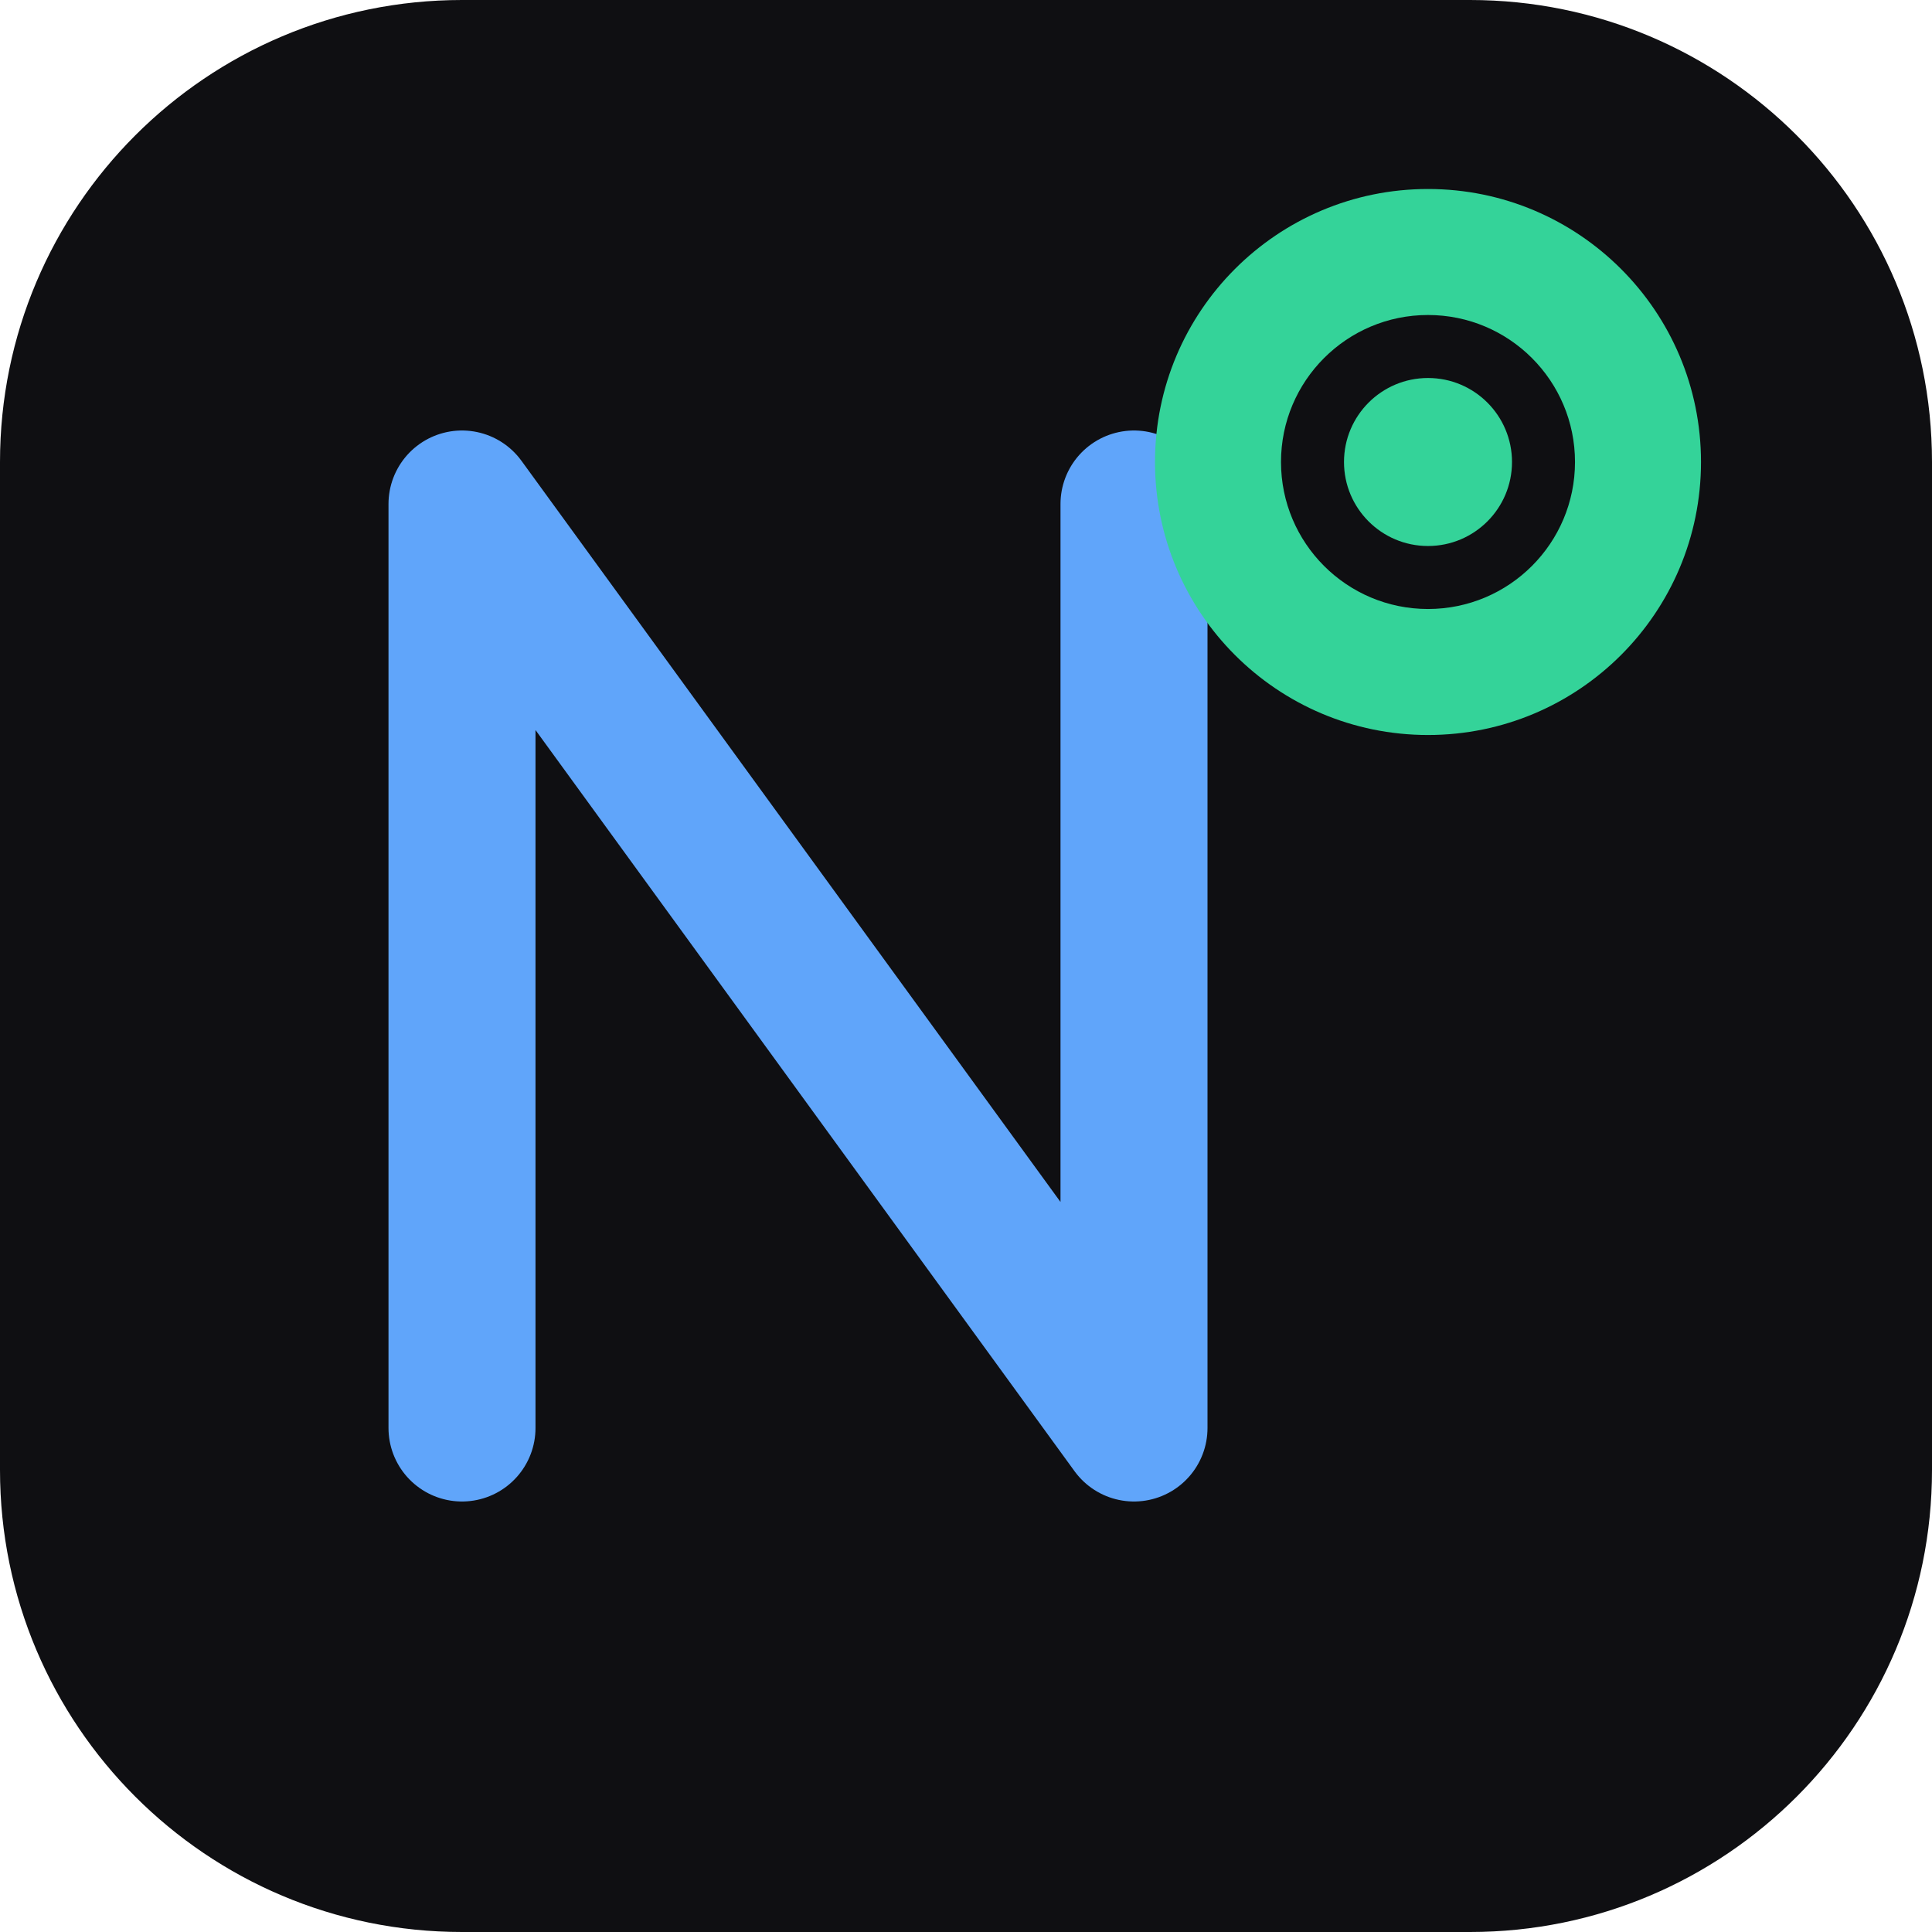
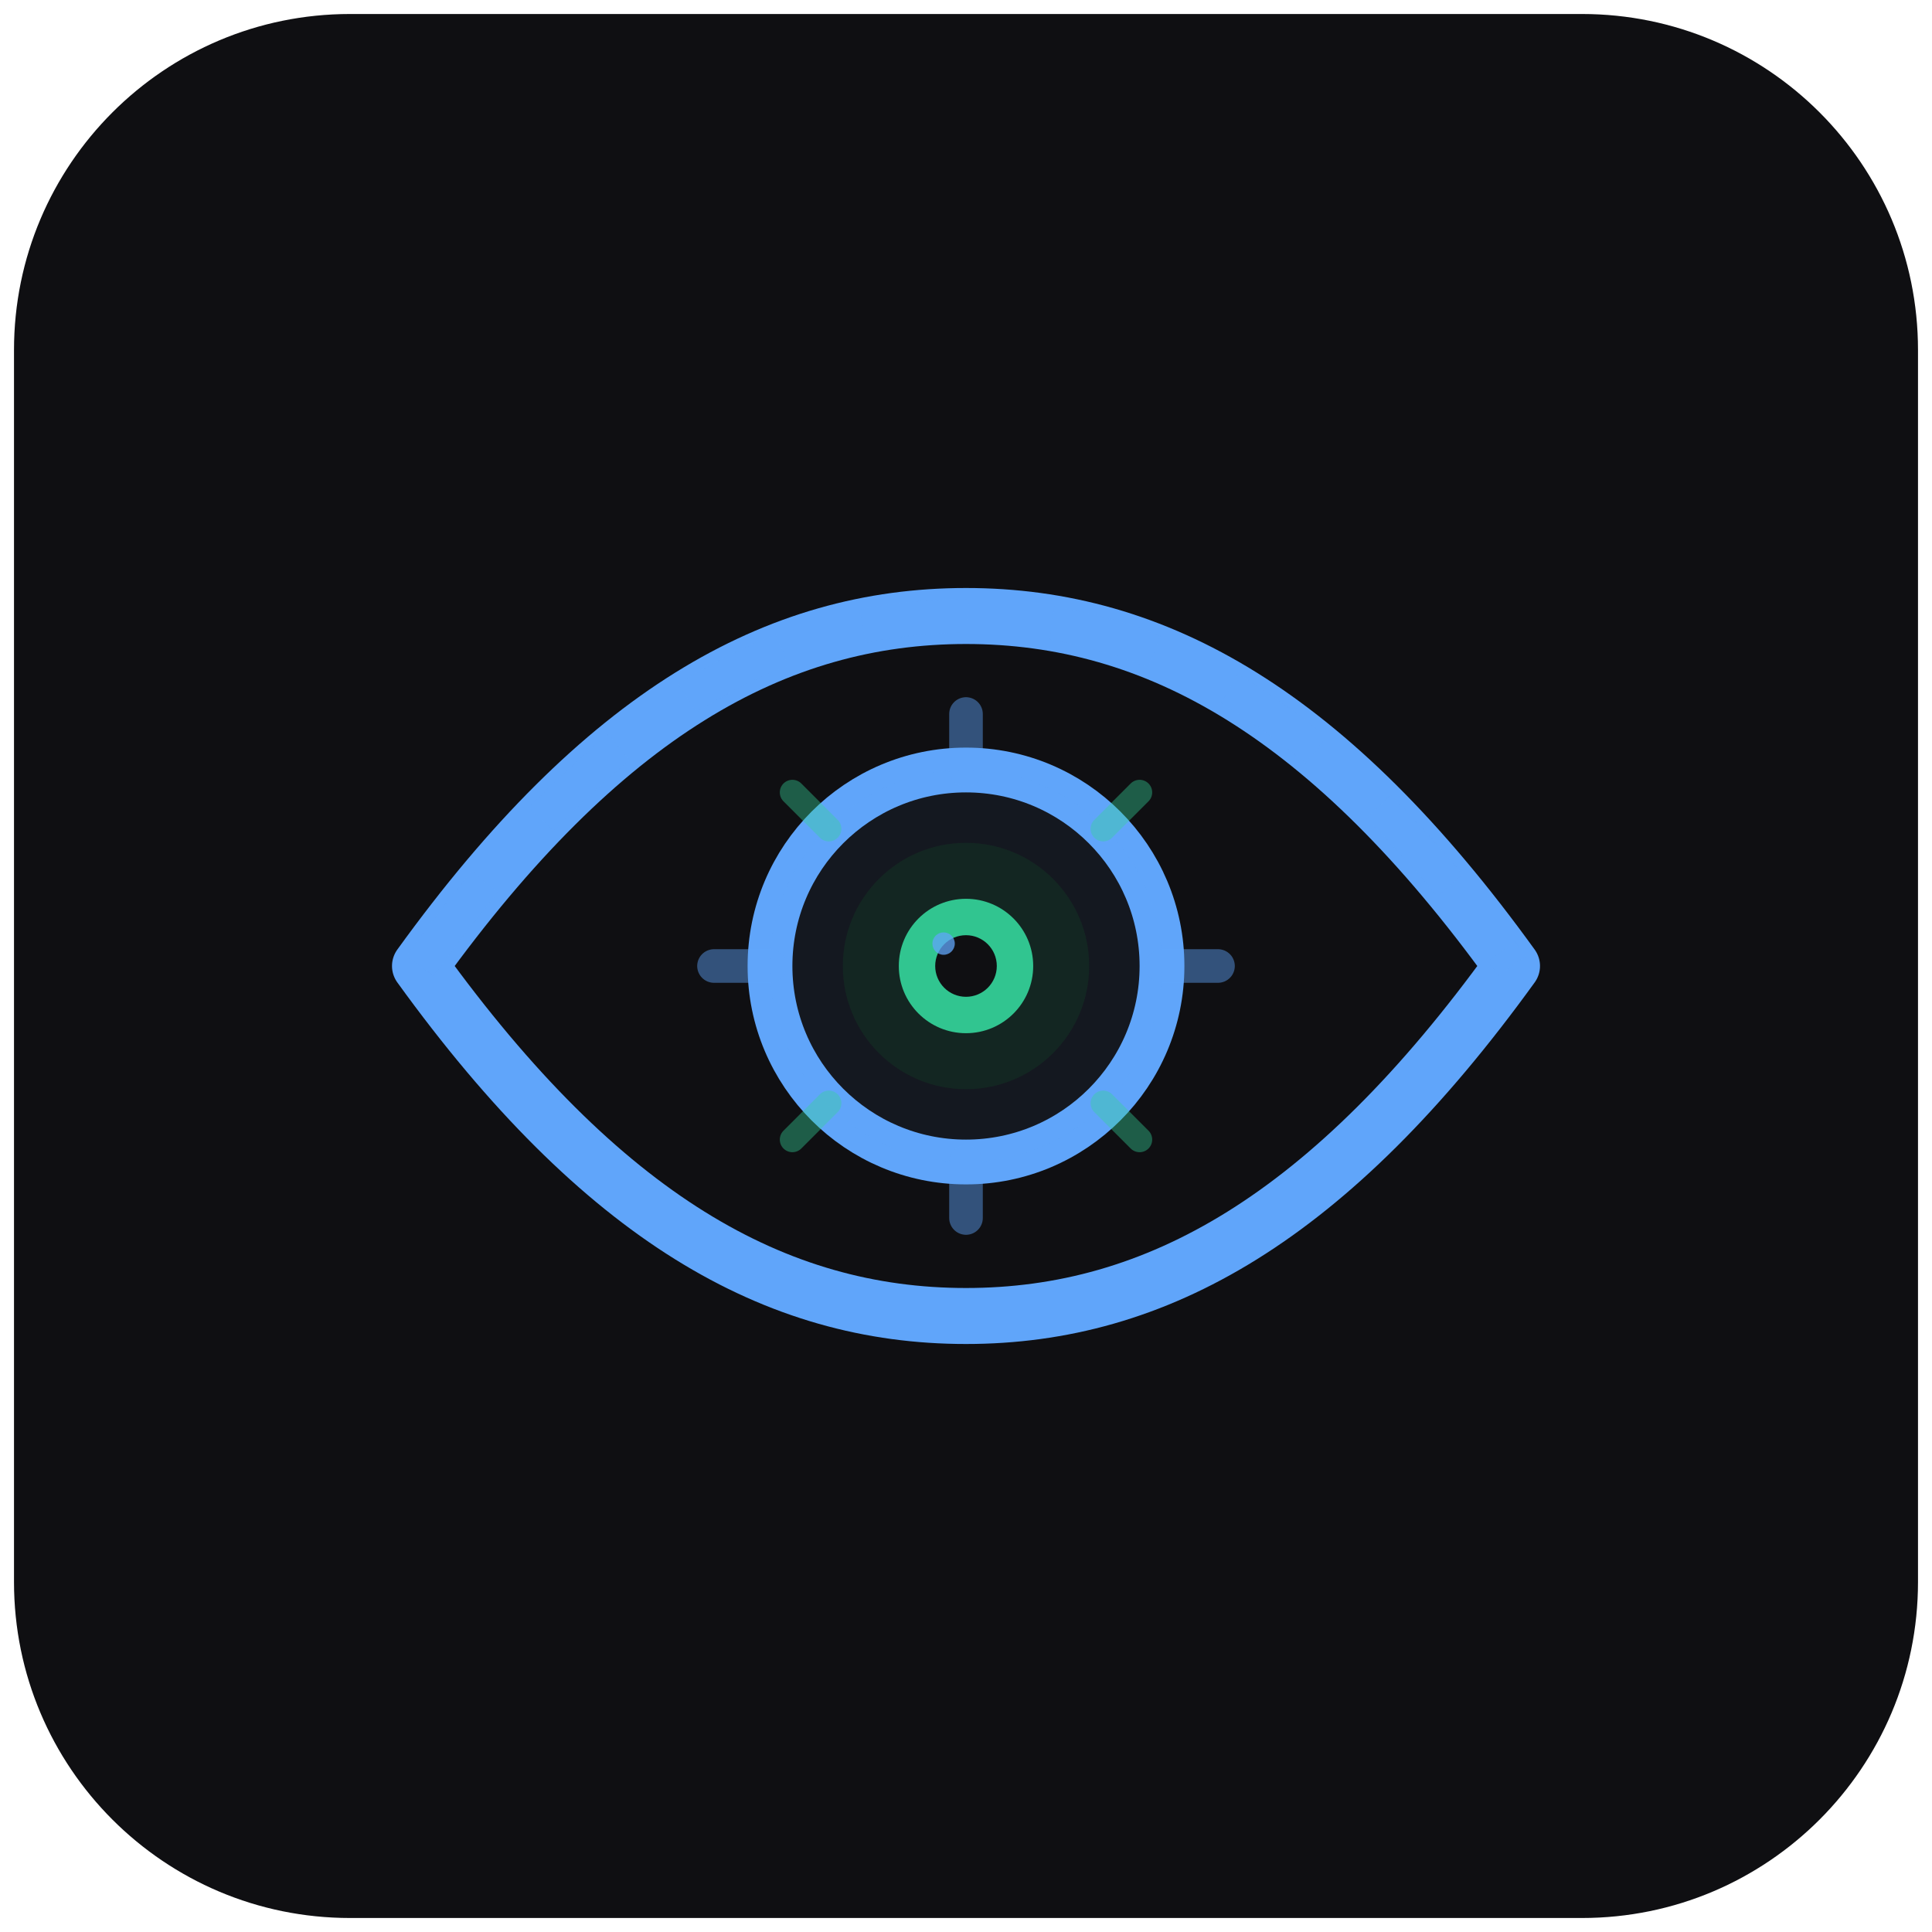
- <svg xmlns="http://www.w3.org/2000/svg" viewBox="0 0 92 92">
-   <rect width="92" height="92" rx="22" fill="#0F0F12" />
-   <path d="M22 68 L22 24 L54 68 L54 24" fill="none" stroke="#60A5FA" stroke-width="7" stroke-linecap="round" stroke-linejoin="round" />
-   <circle cx="68" cy="22" r="13" fill="#34D399" />
-   <circle cx="68" cy="22" r="7" fill="#0F0F12" />
-   <circle cx="68" cy="22" r="4" fill="#34D399" />
+ <svg xmlns="http://www.w3.org/2000/svg" viewBox="0 0 690 690" role="img">
+   <rect width="680" height="680" x="5" y="5" fill="#0F0F12" rx="120" />
+   <g transform="translate(345, 345)">
+     <path d="M-195,0 C-130,-90 -68,-125 0,-125 C68,-125 130,-90 195,0 C130,90 68,125 0,125 C-68,125 -130,90 -195,0 Z" fill="none" stroke="#60A5FA" stroke-width="20" stroke-linecap="round" stroke-linejoin="round" />
+     <path d="M-195,0 C-130,-90 -68,-125 0,-125 C68,-125 130,-90 195,0" fill="none" stroke="#60A5FA" stroke-width="12" stroke-dasharray="38 30" opacity="0.3" />
+     <circle cx="0" cy="0" r="70" fill="#0F0F12" stroke="#60A5FA" stroke-width="16" />
+     <circle cx="0" cy="0" r="70" fill="#60A5FA" opacity="0.06" />
+     <circle cx="0" cy="0" r="44" fill="#0F0F12" />
+     <circle cx="0" cy="0" r="44" fill="#34D399" opacity="0.12" />
+     <circle cx="0" cy="0" r="24" fill="#34D399" opacity="0.92" />
+     <circle cx="0" cy="0" r="11" fill="#0F0F12" />
+     <circle cx="-8" cy="-8" r="4" fill="#60A5FA" opacity="0.75" />
+     <line x1="0" y1="-70" x2="0" y2="-90" stroke="#60A5FA" stroke-width="12" stroke-linecap="round" opacity="0.45" />
+     <line x1="0" y1="70" x2="0" y2="90" stroke="#60A5FA" stroke-width="12" stroke-linecap="round" opacity="0.45" />
+     <line x1="-70" y1="0" x2="-90" y2="0" stroke="#60A5FA" stroke-width="12" stroke-linecap="round" opacity="0.45" />
+     <line x1="70" y1="0" x2="90" y2="0" stroke="#60A5FA" stroke-width="12" stroke-linecap="round" opacity="0.45" />
+     <line x1="49" y1="-49" x2="62" y2="-62" stroke="#34D399" stroke-width="9" stroke-linecap="round" opacity="0.4" />
+     <line x1="-49" y1="-49" x2="-62" y2="-62" stroke="#34D399" stroke-width="9" stroke-linecap="round" opacity="0.4" />
+     <line x1="49" y1="49" x2="62" y2="62" stroke="#34D399" stroke-width="9" stroke-linecap="round" opacity="0.4" />
+     <line x1="-49" y1="49" x2="-62" y2="62" stroke="#34D399" stroke-width="9" stroke-linecap="round" opacity="0.4" />
+   </g>
</svg>
